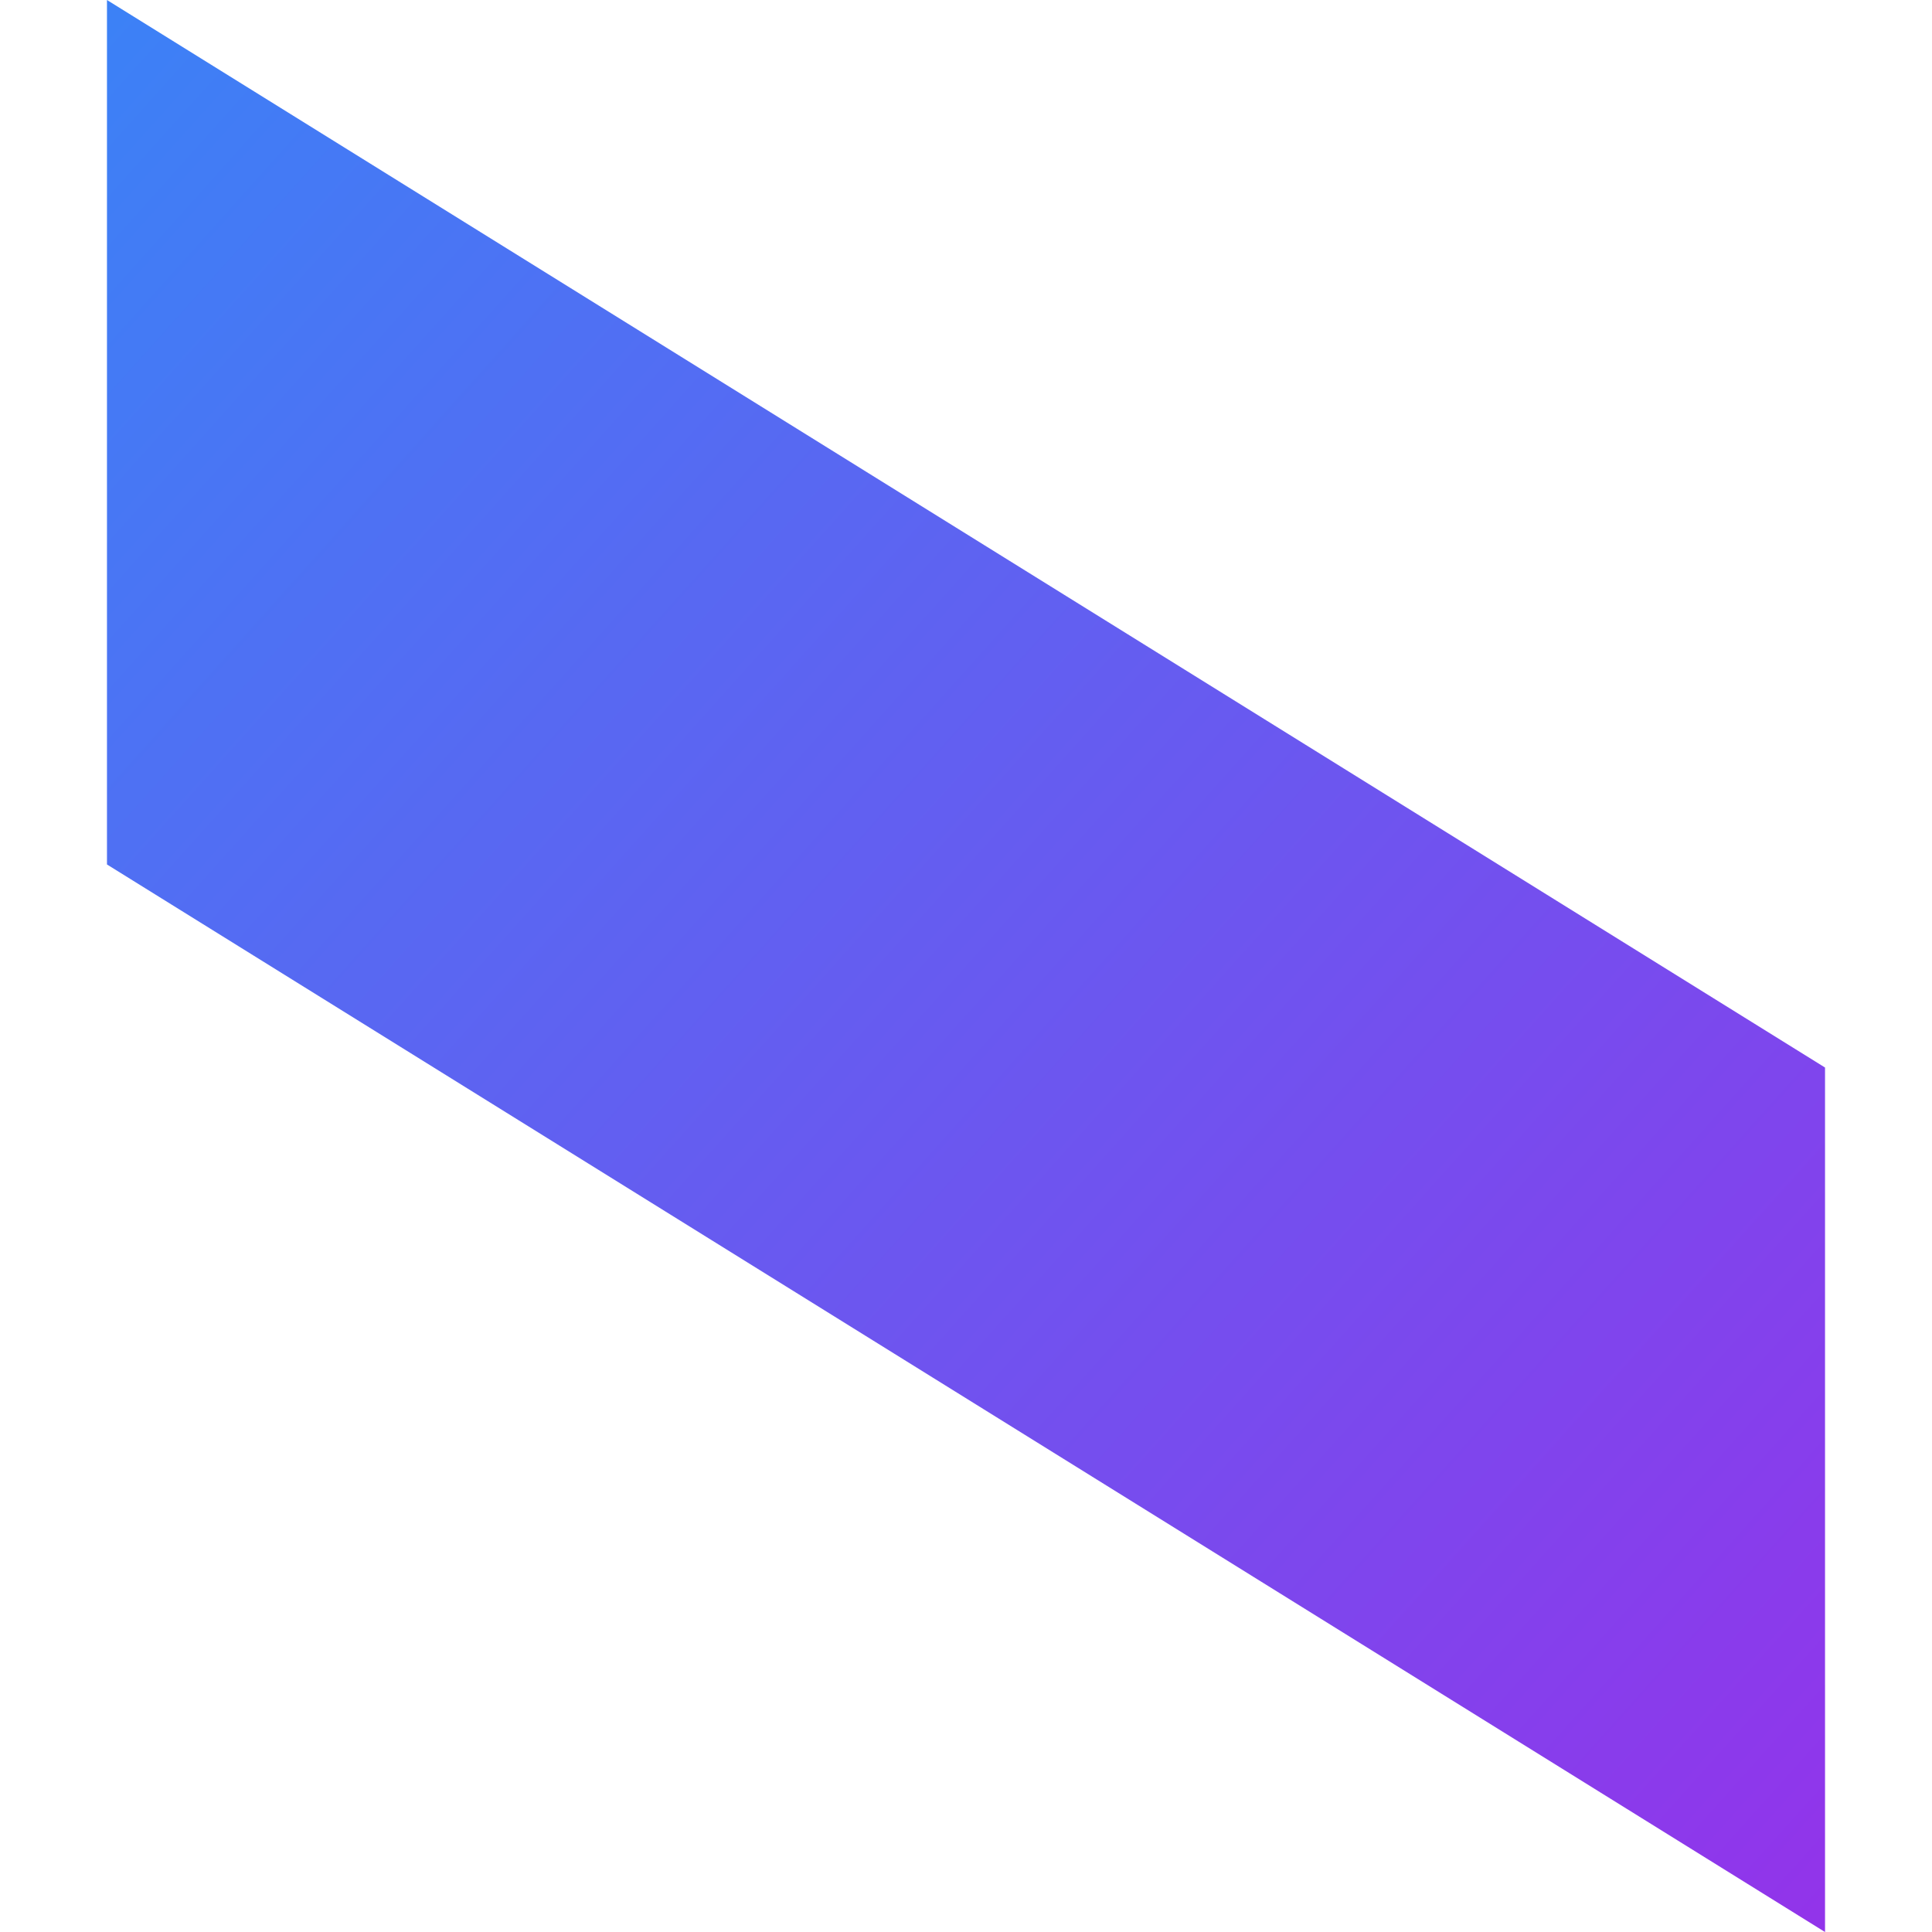
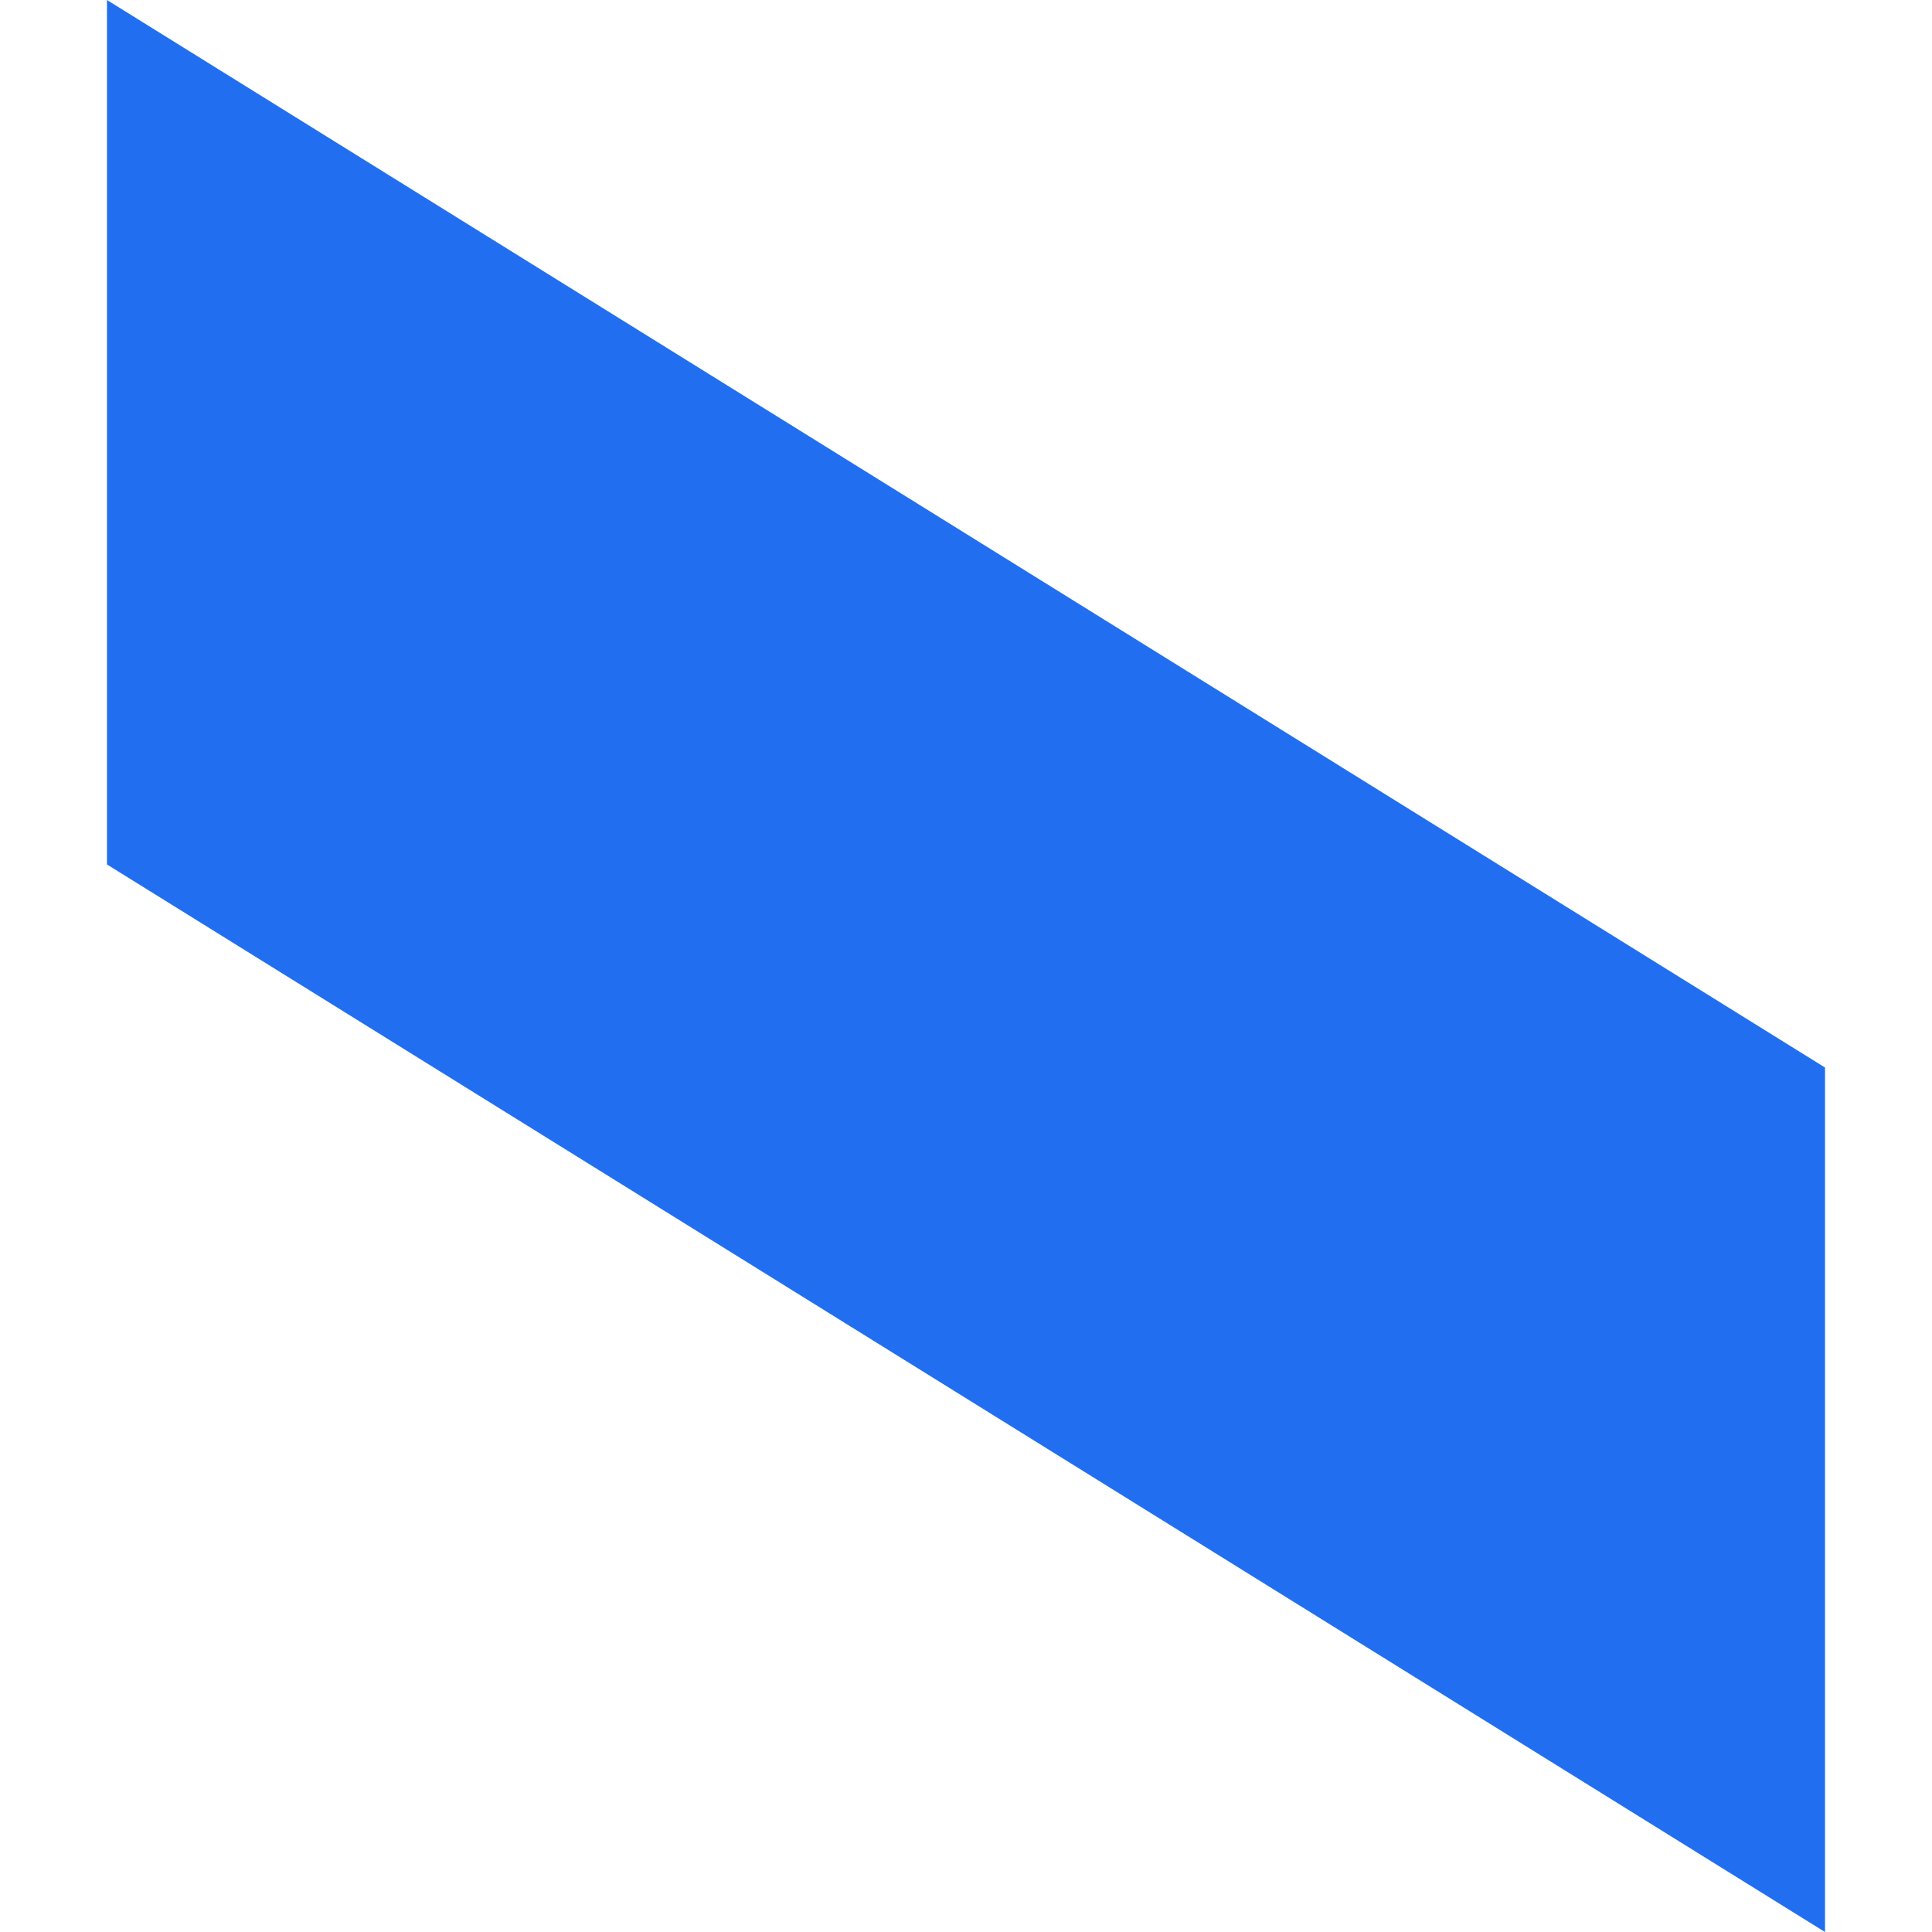
<svg xmlns="http://www.w3.org/2000/svg" viewBox="53.49 0 39.51 44.43" width="200" height="200" preserveAspectRatio="xMidYMid meet">
-   <defs>
-     <linearGradient id="armGradient" x1="0%" y1="0%" x2="100%" y2="100%">
-       <stop offset="0%" style="stop-color:#3b82f6;stop-opacity:1" />
-       <stop offset="100%" style="stop-color:#9333ea;stop-opacity:1" />
-     </linearGradient>
-   </defs>
-   <path d="M92.999 44.43L53.49 19.88V0L93 24.55v19.88z" fill="url(#armGradient)" />
+   <path d="M92.999 44.43L53.49 19.88V0L93 24.55v19.88z" fill="#216FF0" />
</svg>
